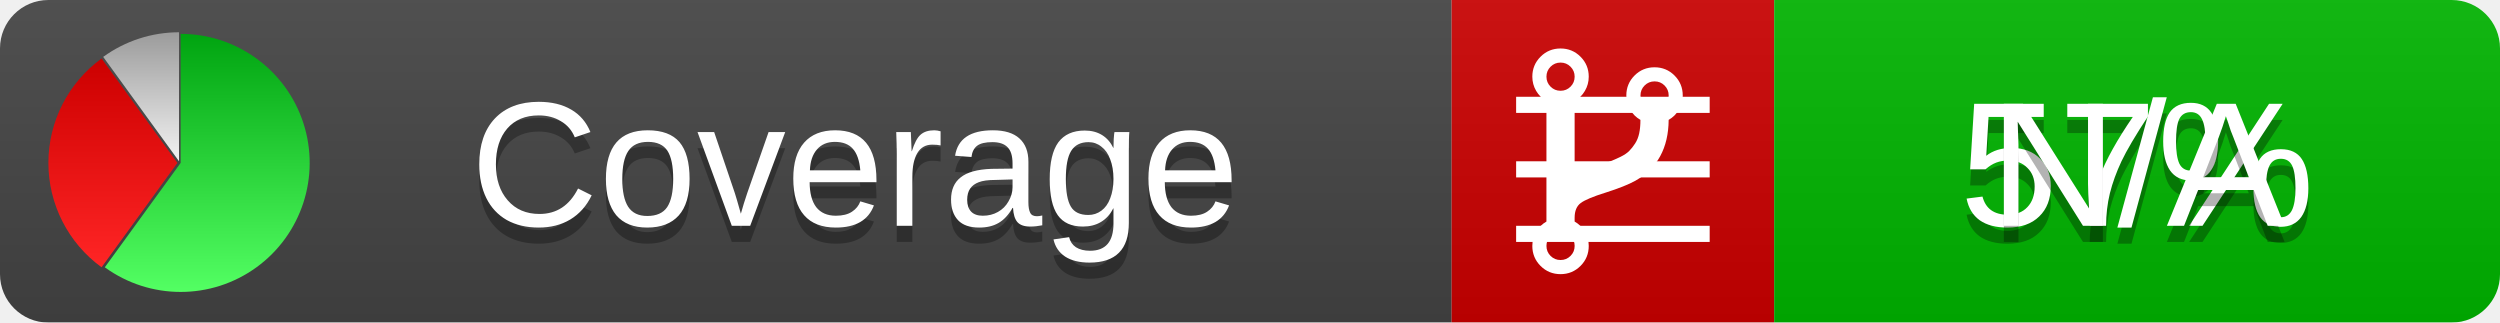
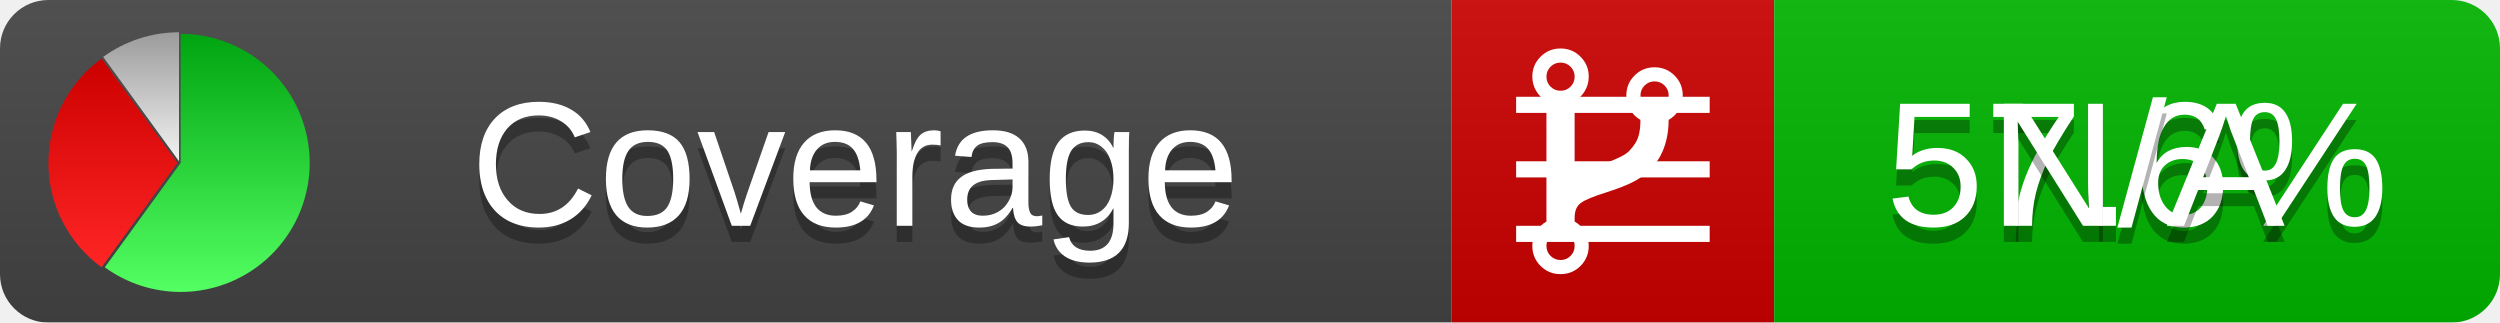
<svg xmlns="http://www.w3.org/2000/svg" xmlns:xlink="http://www.w3.org/1999/xlink" width="155" height="20">
  <style type="text/css">
          
            @keyframes fadeout {
              0 % { visibility: visible; opacity: 1; }
              40% { visibility: visible; opacity: 1; }
              50% { visibility: hidden; opacity: 0; }
              90% { visibility: hidden; opacity: 0; }
              100% { visibility: visible; opacity: 1; }
            }
            @keyframes fadein {
              0% { visibility: hidden; opacity: 0; }
              40% { visibility: hidden; opacity: 0; }
              50% { visibility: visible; opacity: 1; }
              90% { visibility: visible; opacity: 1; }
              100% { visibility: hidden; opacity: 0; }
            }
            .linecoverage {
                animation-duration: 10s;
                animation-name: fadeout;
                animation-iteration-count: infinite;
            }
            .branchcoverage {
                animation-duration: 10s;
                animation-name: fadein;
                animation-iteration-count: infinite;
            }
          
    </style>
  <defs>
    <linearGradient id="gradient" x2="0" y2="100%">
      <stop offset="0" stop-color="#bbb" stop-opacity=".1" />
      <stop offset="1" stop-opacity=".1" />
    </linearGradient>
    <linearGradient id="green" x2="0" y2="100%">
      <stop offset="0" stop-color="#00A410" />
      <stop offset="1" stop-color="#53FF63" />
    </linearGradient>
    <linearGradient id="red" x2="0" y2="100%">
      <stop offset="0" stop-color="#C00" />
      <stop offset="1" stop-color="#FF2525" />
    </linearGradient>
    <linearGradient id="gray" x2="0" y2="100%">
      <stop offset="0" stop-color="#9B9B9B" />
      <stop offset="1" stop-color="#F3F3F3" />
    </linearGradient>
    <mask id="mask">
      <rect width="155" height="20" rx="3" fill="#fff" />
    </mask>
    <g id="icon">
      <path style="fill:url(#green);" d="M205,202.5 l0,-200 a200,200 0 1,1 -117.558,361.803 z" />
      <path style="fill:url(#red);" d="M200,202.5 l-117.558,161.803 a200,200 0 0,1 0,-323.607 z" />
      <path style="fill:url(#gray);" d="M202.5,200 l-117.558,-161.803 a200,200 0 0,1 117.558,-38.196 z" />
    </g>
  </defs>
  <g mask="url(#mask)">
    <rect x="0" y="0" width="90" height="20" fill="#444" />
    <rect x="90" y="0" width="20" height="20" fill="#c00" />
    <rect x="110" y="0" width="45" height="20" fill="#00B600" />
    <rect x="0" y="0" width="155" height="20" fill="url(#gradient)" />
  </g>
  <g>
    <path class="linecoverage" stroke="#fff" d="M94 6.5 h12 M94 10.5 h12 M94 14.5 h12" />
    <path class="branchcoverage" fill="#fff" d="m 97.628,15.247 q 0,-0.364 -0.255,-0.619 -0.255,-0.255 -0.619,-0.255 -0.364,0 -0.619,0.255 -0.255,0.255 -0.255,0.619 0,0.364 0.255,0.619 0.255,0.255 0.619,0.255 0.364,0 0.619,-0.255 0.255,-0.255 0.255,-0.619 z m 0,-10.493 q 0,-0.364 -0.255,-0.619 -0.255,-0.255 -0.619,-0.255 -0.364,0 -0.619,0.255 -0.255,0.255 -0.255,0.619 0,0.364 0.255,0.619 0.255,0.255 0.619,0.255 0.364,0 0.619,-0.255 0.255,-0.255 0.255,-0.619 z m 5.83,1.166 q 0,-0.364 -0.255,-0.619 -0.255,-0.255 -0.619,-0.255 -0.364,0 -0.619,0.255 -0.255,0.255 -0.255,0.619 0,0.364 0.255,0.619 0.255,0.255 0.619,0.255 0.364,0 0.619,-0.255 0.255,-0.255 0.255,-0.619 z m 0.874,0 q 0,0.474 -0.237,0.879 -0.237,0.405 -0.638,0.633 -0.018,2.614 -2.059,3.771 -0.619,0.346 -1.849,0.738 -1.166,0.364 -1.544,0.647 -0.378,0.282 -0.378,0.911 l 0,0.237 q 0.401,0.228 0.638,0.633 0.237,0.405 0.237,0.879 0,0.729 -0.51,1.239 -0.51,0.51 -1.239,0.51 -0.729,0 -1.239,-0.51 -0.51,-0.51 -0.51,-1.239 0,-0.474 0.237,-0.879 0.237,-0.405 0.638,-0.633 l 0,-7.469 q -0.401,-0.228 -0.638,-0.633 -0.237,-0.405 -0.237,-0.879 0,-0.729 0.51,-1.239 0.51,-0.51 1.239,-0.51 0.729,0 1.239,0.51 0.51,0.51 0.51,1.239 0,0.474 -0.237,0.879 -0.237,0.405 -0.638,0.633 l 0,4.527 q 0.492,-0.237 1.403,-0.519 0.501,-0.155 0.797,-0.269 0.296,-0.114 0.642,-0.282 0.346,-0.169 0.537,-0.36 0.191,-0.191 0.369,-0.465 0.178,-0.273 0.255,-0.633 0.077,-0.36 0.077,-0.833 -0.401,-0.228 -0.638,-0.633 -0.237,-0.405 -0.237,-0.879 0,-0.729 0.51,-1.239 0.51,-0.51 1.239,-0.51 0.729,0 1.239,0.51 0.51,0.51 0.51,1.239 z" />
  </g>
  <g fill="#fff" text-anchor="middle" font-family="Verdana,Arial,Geneva,sans-serif" font-size="11">
    <a xlink:href="https://github.com/danielpalme/ReportGenerator" target="_top">
      <use xlink:href="#icon" transform="translate(3,2) scale(.04)" />
    </a>
    <text x="53" y="15" fill="#010101" fill-opacity=".3">Coverage</text>
    <text x="53" y="14" fill="#fff">Coverage</text>
-     <text class="linecoverage" x="132.5" y="15" fill="#010101" fill-opacity=".3">57%</text>
-     <text class="linecoverage" x="132.5" y="14">57%</text>
+     <text class="linecoverage" x="132.5" y="15" fill="#010101" fill-opacity=".3">57.6%</text>
+     <text class="linecoverage" x="132.5" y="14">57.6%</text>
    <text class="branchcoverage" x="132.5" y="15" fill="#010101" fill-opacity=".3">N/A</text>
    <text class="branchcoverage" x="132.5" y="14">N/A</text>
  </g>
  <g>
    <rect class="linecoverage" x="90" y="0" width="65" height="20" fill-opacity="0" />
    <rect class="branchcoverage" x="90" y="0" width="65" height="20" fill-opacity="0" />
  </g>
</svg>
